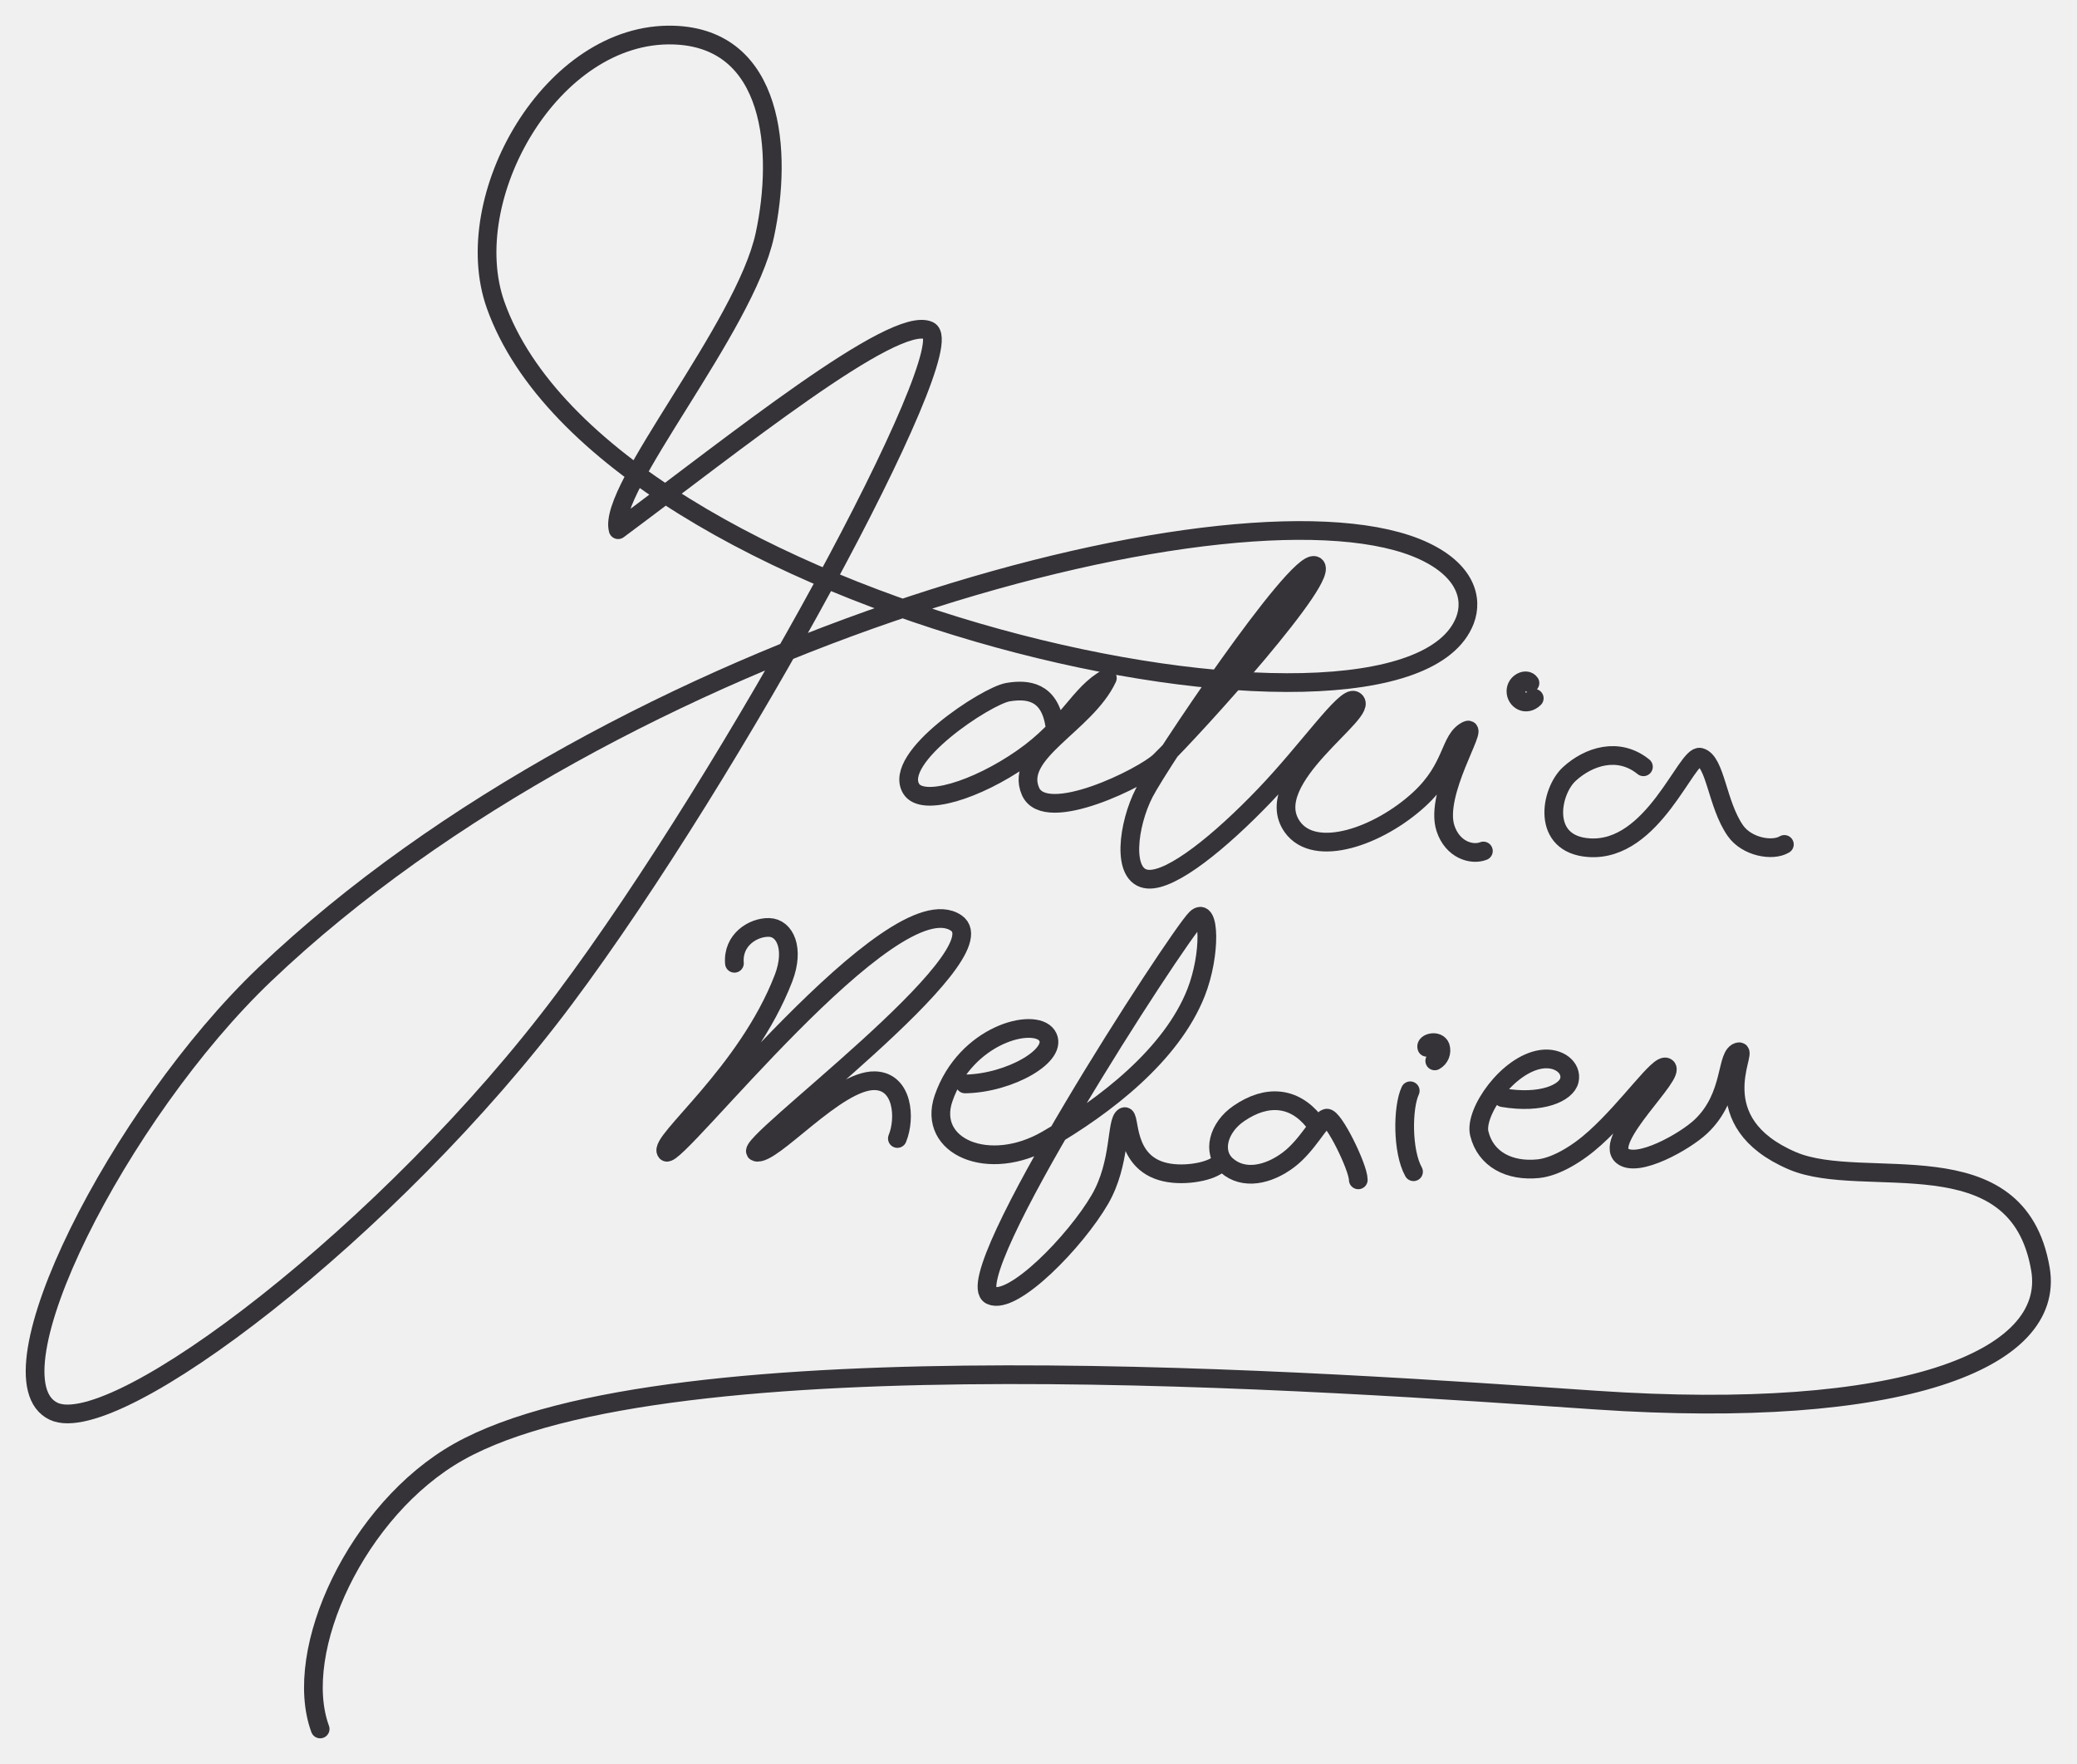
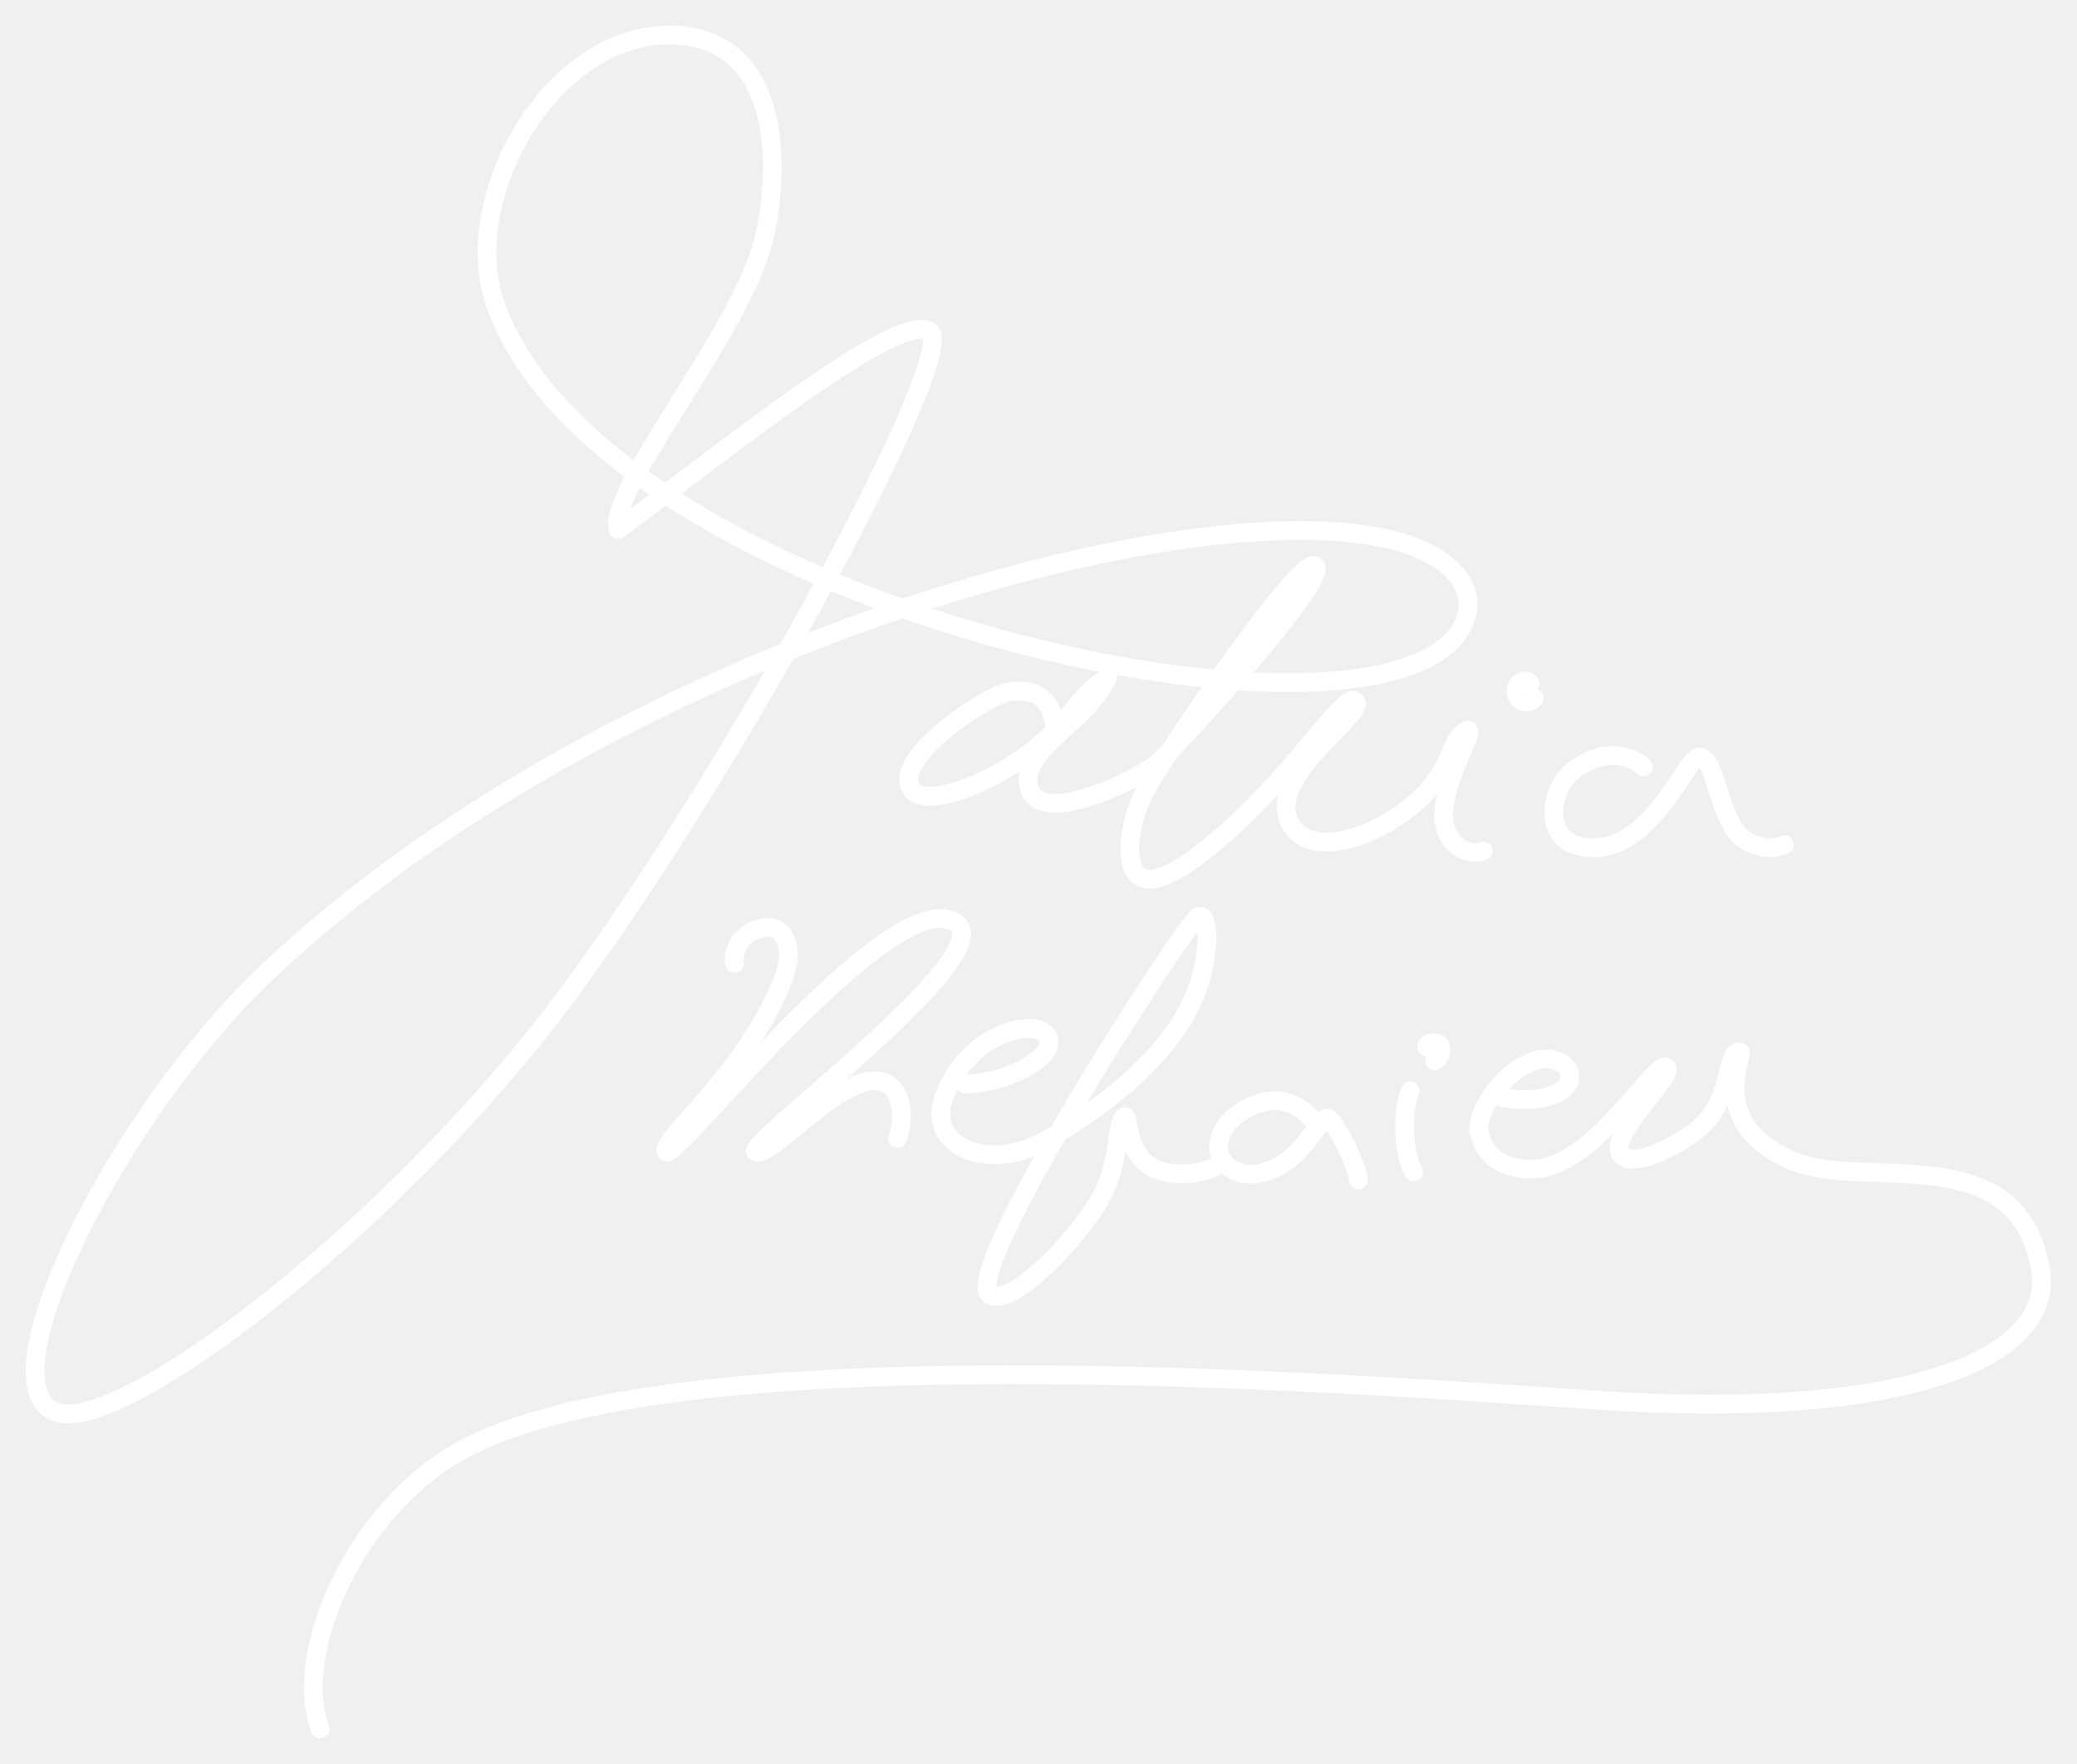
<svg xmlns="http://www.w3.org/2000/svg" viewBox="0 0 888 754">
  <defs>
-     <style>.cls-1 {fill: none; stroke: #353238; stroke-linecap: round; stroke-linejoin: round; stroke-width: 8px;}</style>
+     <style>.cls-1 {fill: none; stroke: #FFF; stroke-linecap: round; stroke-linejoin: round; stroke-width: 8px;}</style>
  </defs>
  <g>
    <path class="cls-1" d="M211.91,130.43C195.62,84.7,235.77,13.37,288,15c43.06,1.36,46.66,49.84,39,85.44-8.57,39.74-67.4,108.6-62.72,126,49.38-36.62,117.92-92,132.85-85.11S313.78,330.09,241.27,427c-74,98.93-192,188.6-218.3,176.32C-6.51,589.49,50.75,476,113.36,416.39c151.27-144,420.89-216,495.57-180.77,17.5,8.25,21,20.14,17.4,29.56C599.81,334.36,258.59,261.44,211.91,130.43Z" />
    <path class="cls-1" d="M450.89,309.71c-2.3-14.34-11.74-15.19-19.92-13.83-9.16,1.52-49.68,28.07-41.36,41.36,4.83,7.7,27.84.57,47.49-13.11,19.86-13.83,24.17-27.74,36.34-34.26-9.27,19.84-40.08,31.88-32.86,48.42C447,353,489,332.07,495.8,325.47c15.55-15.13,74.75-80.83,66.24-83.72-7.9-2.69-66,83.87-72.85,97.19s-10,35.91,1.53,36.89c10.32.87,31.13-16.19,49.91-35.78s34.52-42.73,38.43-40.6c7.83,4.26-41,33.61-26.55,54,9.7,13.66,37,4.1,54.25-11.74,14.9-13.7,12.72-25.72,20.49-29.49,5.17-2.51-14.14,27-9.25,41.87,3.06,9.32,11.36,11.62,16.21,9.7" />
    <path class="cls-1" d="M654.12,292c-1.49-2.25-6-.25-6,3.5s4.28,6.5,7.83,3" />
    <path class="cls-1" d="M702.63,327.79c-10.72-8.68-23.48-4.42-31.66,3.07S658.72,361,679.4,362.38c27.51,1.86,41.62-40.21,47.49-38.67,6.59,1.72,7.18,20.13,15.06,31.4,4.87,6.95,15.83,8.94,20.94,5.87" />
    <path class="cls-1" d="M314,411.79c-.85-10,8-15.49,14.81-15.32s11,9.07,6.18,21.69c-15.71,40.78-53.84,70.06-50.1,74.31S381.87,376,408.85,394.6c19.74,13.62-92.26,95.66-85.62,97.87s34.55-31,50.89-30.47c11.92.38,13.11,16,9.54,24.69" />
    <path class="cls-1" d="M412.59,463.37c19.15-.26,40.57-12.57,35-20.75-5.36-7.85-34.68-.57-44.17,26.87-7.15,20.68,19.32,32.17,44.26,17.71s53.22-36.3,63.69-62.9c6.43-16.34,5.86-37.42,0-31.65-8.12,8-102.84,154-87.78,161.1,9.44,4.48,36.33-23.16,46.72-41.11,9-15.57,6.8-33.33,10.3-35.23,3-1.62-1,20.85,19.32,24,8.76,1.36,19.92-1.19,22-4.85" />
    <path class="cls-1" d="M561.7,479.37c-8.43-10.51-20-11.62-32-3.41-8.85,6-11.66,16.64-5.18,22.29,7.22,6.29,17.65,4.05,26.22-2.33,8.33-6.21,13.55-17.2,16.41-17.92s13.57,21,13.57,26.37" />
    <path class="cls-1" d="M602.93,466.3c-3.32,7.15-3.44,25.92,1.41,34.6" />
    <path class="cls-1" d="M610,447.71c-.68-1.88,4.66-3.29,5.83-.19a5.09,5.09,0,0,1-2.42,6" />
    <path class="cls-1" d="M642.51,469.24c16.59,2.81,27.22-2.05,28.46-7.41s-4.46-10.08-12-9c-14.37,2.09-28.7,22.68-26.52,31.71,2.68,11.07,12.9,16.34,25.28,15.06,7.18-.74,16.43-6.06,24.25-13.15,14.78-13.38,27.22-32,30.39-30.25,4.85,2.64-27.19,30.89-18.77,37.91,6.42,5.35,26.74-6.07,33.58-12.51,14-13.15,10.46-31.15,16.34-32,3.79-.56-15.84,30.08,22.8,46.62,30.64,13.1,96.33-10.75,106.05,46.3,6.63,39-59.75,64.85-190.13,56-113.53-7.71-395.92-28.6-486.13,22.12-43.43,24.42-71.49,85.11-59.23,118.47" />
  </g>
</svg>
